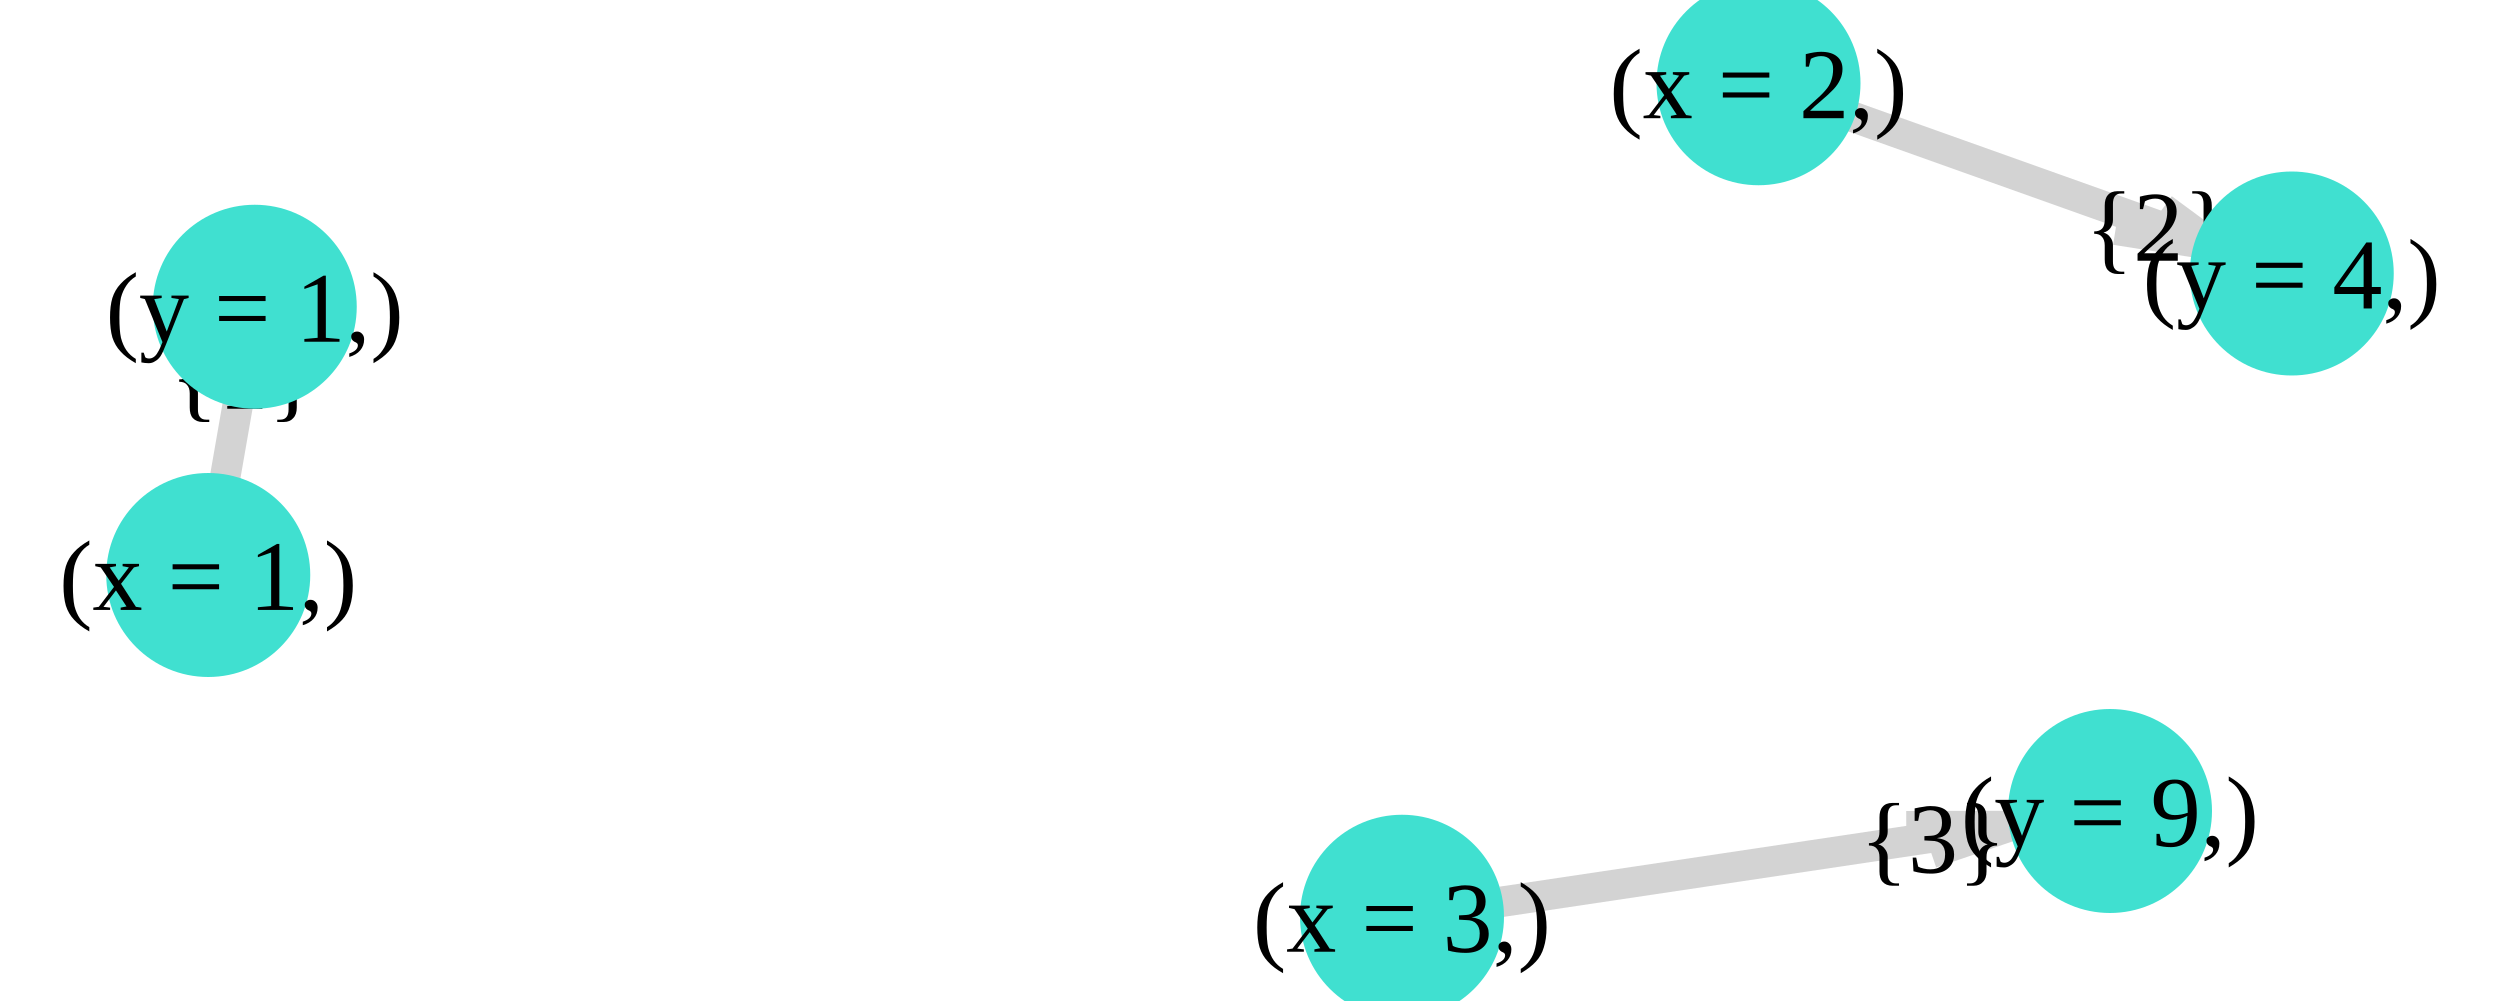
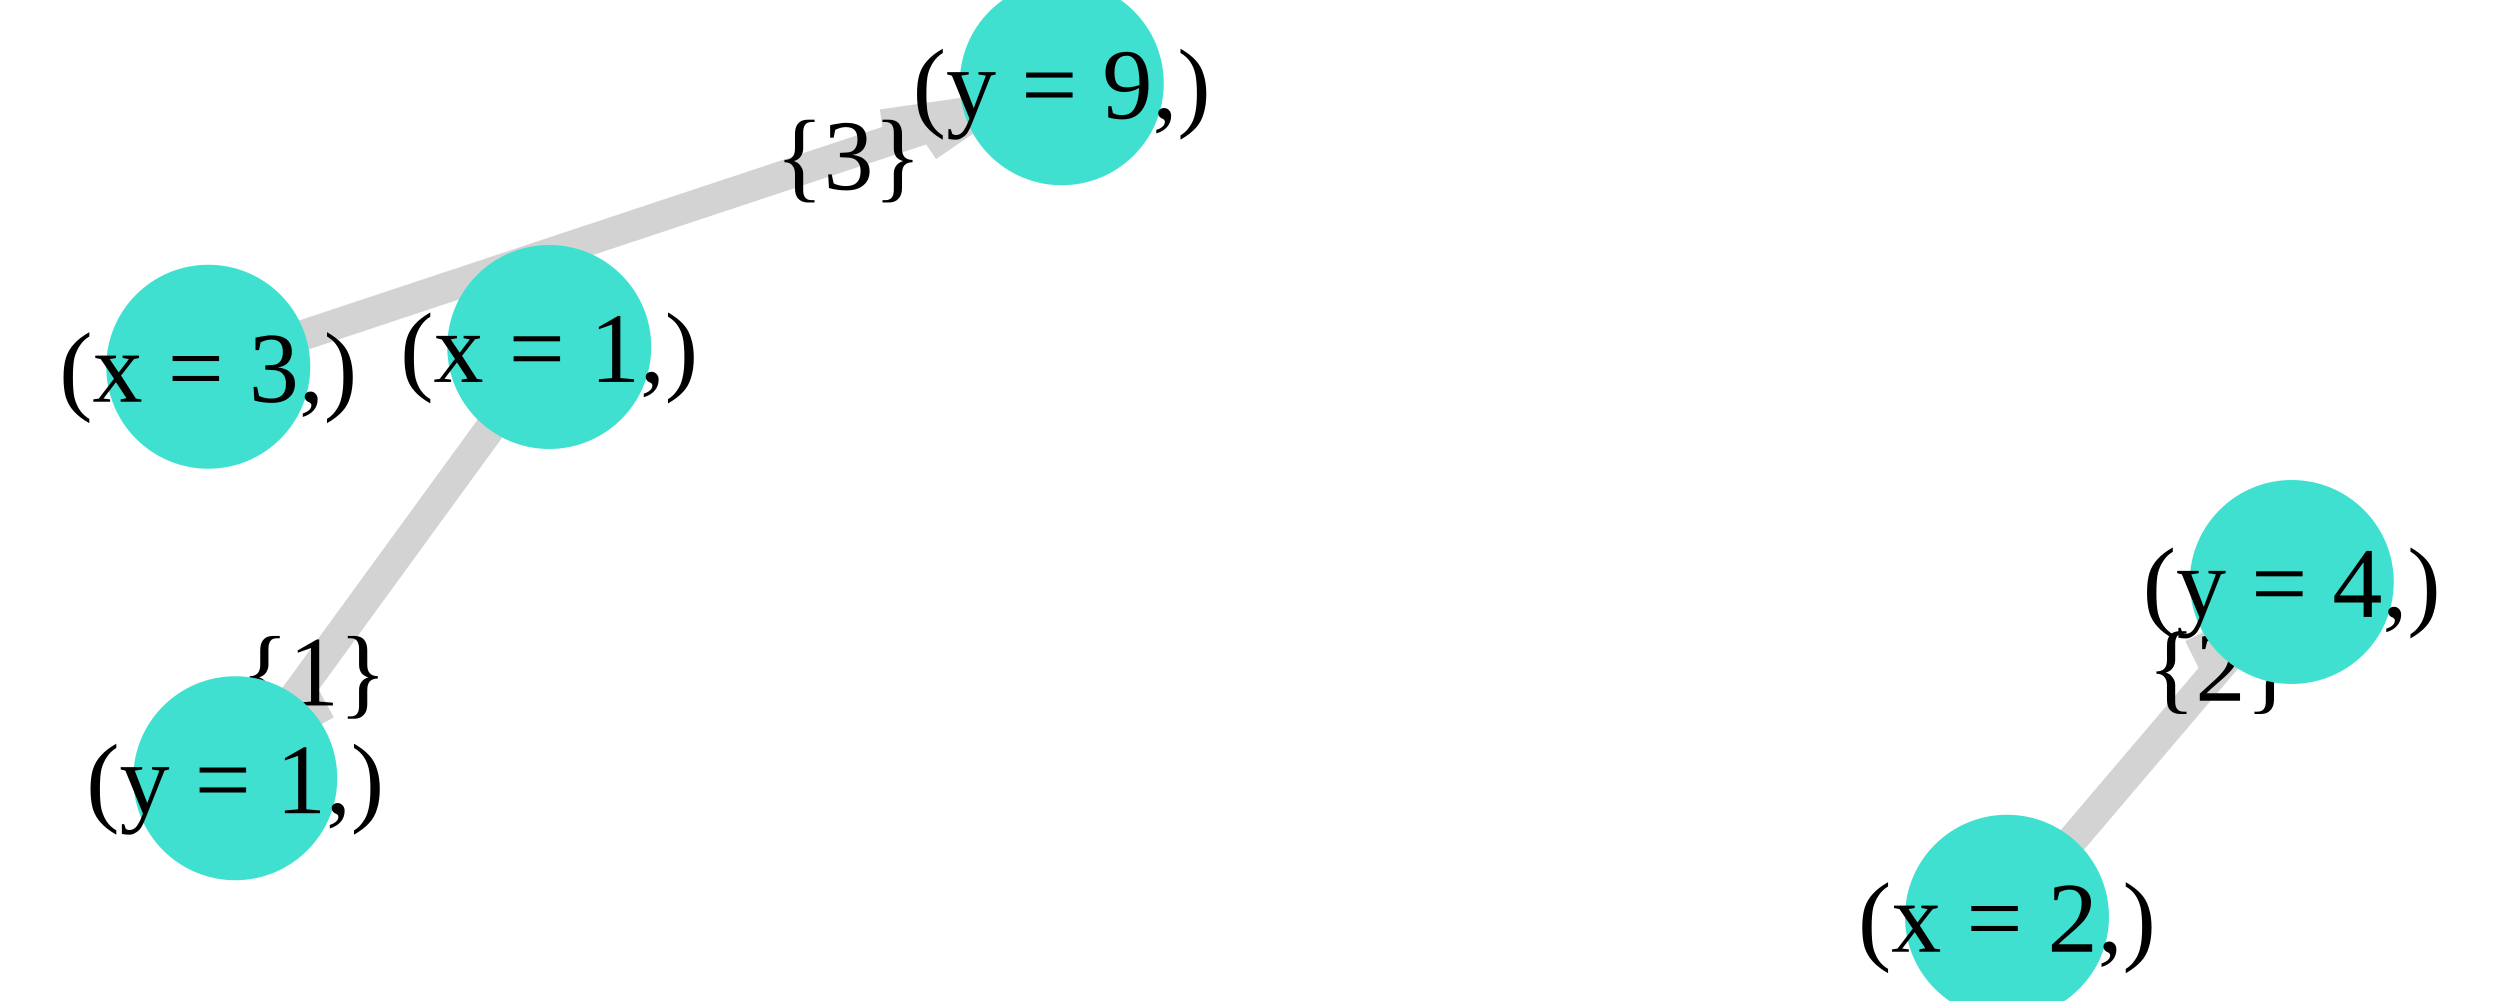
<svg xmlns="http://www.w3.org/2000/svg" version="1.2" width="100mm" height="40mm" viewBox="0 0 100 40" stroke="none" fill="#000000" stroke-width="0.3" font-size="3.88">
  <defs>
    <marker id="arrow" markerWidth="15" markerHeight="7" refX="5" refY="3.5" orient="auto" markerUnits="strokeWidth">
      <path d="M0,0 L15,3.5 L0,7 z" stroke="context-stroke" fill="context-stroke" />
    </marker>
  </defs>
  <g stroke-width="1.22" fill="#000000" fill-opacity="0.000" stroke="#D3D3D3" id="img-7428a761-1">
-     <g transform="translate(9.26,17.63)">
-       <path fill="none" d="M-0.64,3.67 L 0.64 -3.67" class="primitive" />
+     <g transform="translate(15.69,22.51)">
+       <path fill="none" d="M5.09,-6.99 L -5.09 6.99" class="primitive" />
    </g>
-     <g transform="translate(81,7.13)">
-       <path fill="none" d="M-7.49,-2.67 L 7.49 2.67" class="primitive" />
+     <g transform="translate(85.97,29.98)">
+       <path fill="none" d="M-4.32,5.08 L 4.32 -5.08" class="primitive" />
    </g>
-     <g transform="translate(70.24,34.55)">
-       <path fill="none" d="M-10.17,1.52 L 10.17 -1.52" class="primitive" />
+     <g transform="translate(25.4,9)">
+       <path fill="none" d="M-13.8,4.58 L 13.8 -4.58" class="primitive" />
    </g>
  </g>
  <g stroke-width="1.22" stroke="#D3D3D3" id="img-7428a761-2">
-     <g transform="translate(9.72,15.01)">
-       <path fill="none" d="M-1.51,0.48 L 0.18 -1.04 1.33 0.56" class="primitive" />
+     <g transform="translate(11.33,28.5)">
+       <path fill="none" d="M1.73,-0.34 L -0.73 1 -1 -0.66" class="primitive" />
    </g>
-     <g transform="translate(86.54,9.11)">
-       <path fill="none" d="M-0.03,-0.77 L 1.95 0.69 -1.92 0.08" class="primitive" />
+     <g transform="translate(89.45,25.88)">
+       <path fill="none" d="M-1.77,0.31 L 0.84 -0.99 0.93 0.68" class="primitive" />
    </g>
-     <g transform="translate(77.97,33.4)">
-       <path fill="none" d="M-1.72,-0.35 L 2.45 -0.36 -0.72 0.72" class="primitive" />
+     <g transform="translate(37.19,5.09)">
+       <path fill="none" d="M-1.91,-0.11 L 2.01 -0.67 -0.09 0.77" class="primitive" />
    </g>
  </g>
  <g font-size="4" stroke="#000000" stroke-opacity="0.000" fill="#000000" id="img-7428a761-3">
-     <g transform="translate(9.73,14.95)">
+     <g transform="translate(12.55,26.82)">
      <g class="primitive">
        <text text-anchor="middle" dy="0.35em">{1}</text>
      </g>
    </g>
-     <g transform="translate(86.33,9.03)">
+     <g transform="translate(88.82,26.63)">
      <g class="primitive">
        <text text-anchor="middle" dy="0.35em">{2}</text>
      </g>
    </g>
-     <g transform="translate(77.32,33.5)">
+     <g transform="translate(33.94,6.17)">
      <g class="primitive">
        <text text-anchor="middle" dy="0.35em">{3}</text>
      </g>
    </g>
  </g>
  <g stroke-width="0" stroke="#000000" stroke-opacity="0.000" fill="#40E0D0" id="img-7428a761-4">
-     <g transform="translate(8.33,23)">
+     <g transform="translate(21.97,13.88)">
      <circle cx="0" cy="0" r="4.08" class="primitive" />
    </g>
-     <g transform="translate(70.34,3.33)">
+     <g transform="translate(80.28,36.67)">
      <circle cx="0" cy="0" r="4.08" class="primitive" />
    </g>
-     <g transform="translate(56.08,36.67)">
+     <g transform="translate(8.33,14.67)">
      <circle cx="0" cy="0" r="4.08" class="primitive" />
    </g>
-     <g transform="translate(10.19,12.27)">
+     <g transform="translate(9.41,31.13)">
      <circle cx="0" cy="0" r="4.08" class="primitive" />
    </g>
-     <g transform="translate(91.67,10.94)">
+     <g transform="translate(91.67,23.28)">
      <circle cx="0" cy="0" r="4.08" class="primitive" />
    </g>
-     <g transform="translate(84.4,32.44)">
+     <g transform="translate(42.47,3.33)">
      <circle cx="0" cy="0" r="4.08" class="primitive" />
    </g>
  </g>
  <g font-size="4" stroke="#000000" stroke-opacity="0.000" fill="#000000" id="img-7428a761-5">
-     <g transform="translate(8.33,23)">
+     <g transform="translate(21.97,13.88)">
      <g class="primitive">
        <text text-anchor="middle" dy="0.35em">(x = 1,)</text>
      </g>
    </g>
-     <g transform="translate(70.34,3.33)">
+     <g transform="translate(80.28,36.67)">
      <g class="primitive">
        <text text-anchor="middle" dy="0.35em">(x = 2,)</text>
      </g>
    </g>
-     <g transform="translate(56.08,36.67)">
+     <g transform="translate(8.33,14.67)">
      <g class="primitive">
        <text text-anchor="middle" dy="0.35em">(x = 3,)</text>
      </g>
    </g>
-     <g transform="translate(10.19,12.27)">
+     <g transform="translate(9.41,31.13)">
      <g class="primitive">
        <text text-anchor="middle" dy="0.35em">(y = 1,)</text>
      </g>
    </g>
-     <g transform="translate(91.67,10.94)">
+     <g transform="translate(91.67,23.28)">
      <g class="primitive">
        <text text-anchor="middle" dy="0.35em">(y = 4,)</text>
      </g>
    </g>
-     <g transform="translate(84.4,32.44)">
+     <g transform="translate(42.47,3.33)">
      <g class="primitive">
        <text text-anchor="middle" dy="0.35em">(y = 9,)</text>
      </g>
    </g>
  </g>
</svg>
